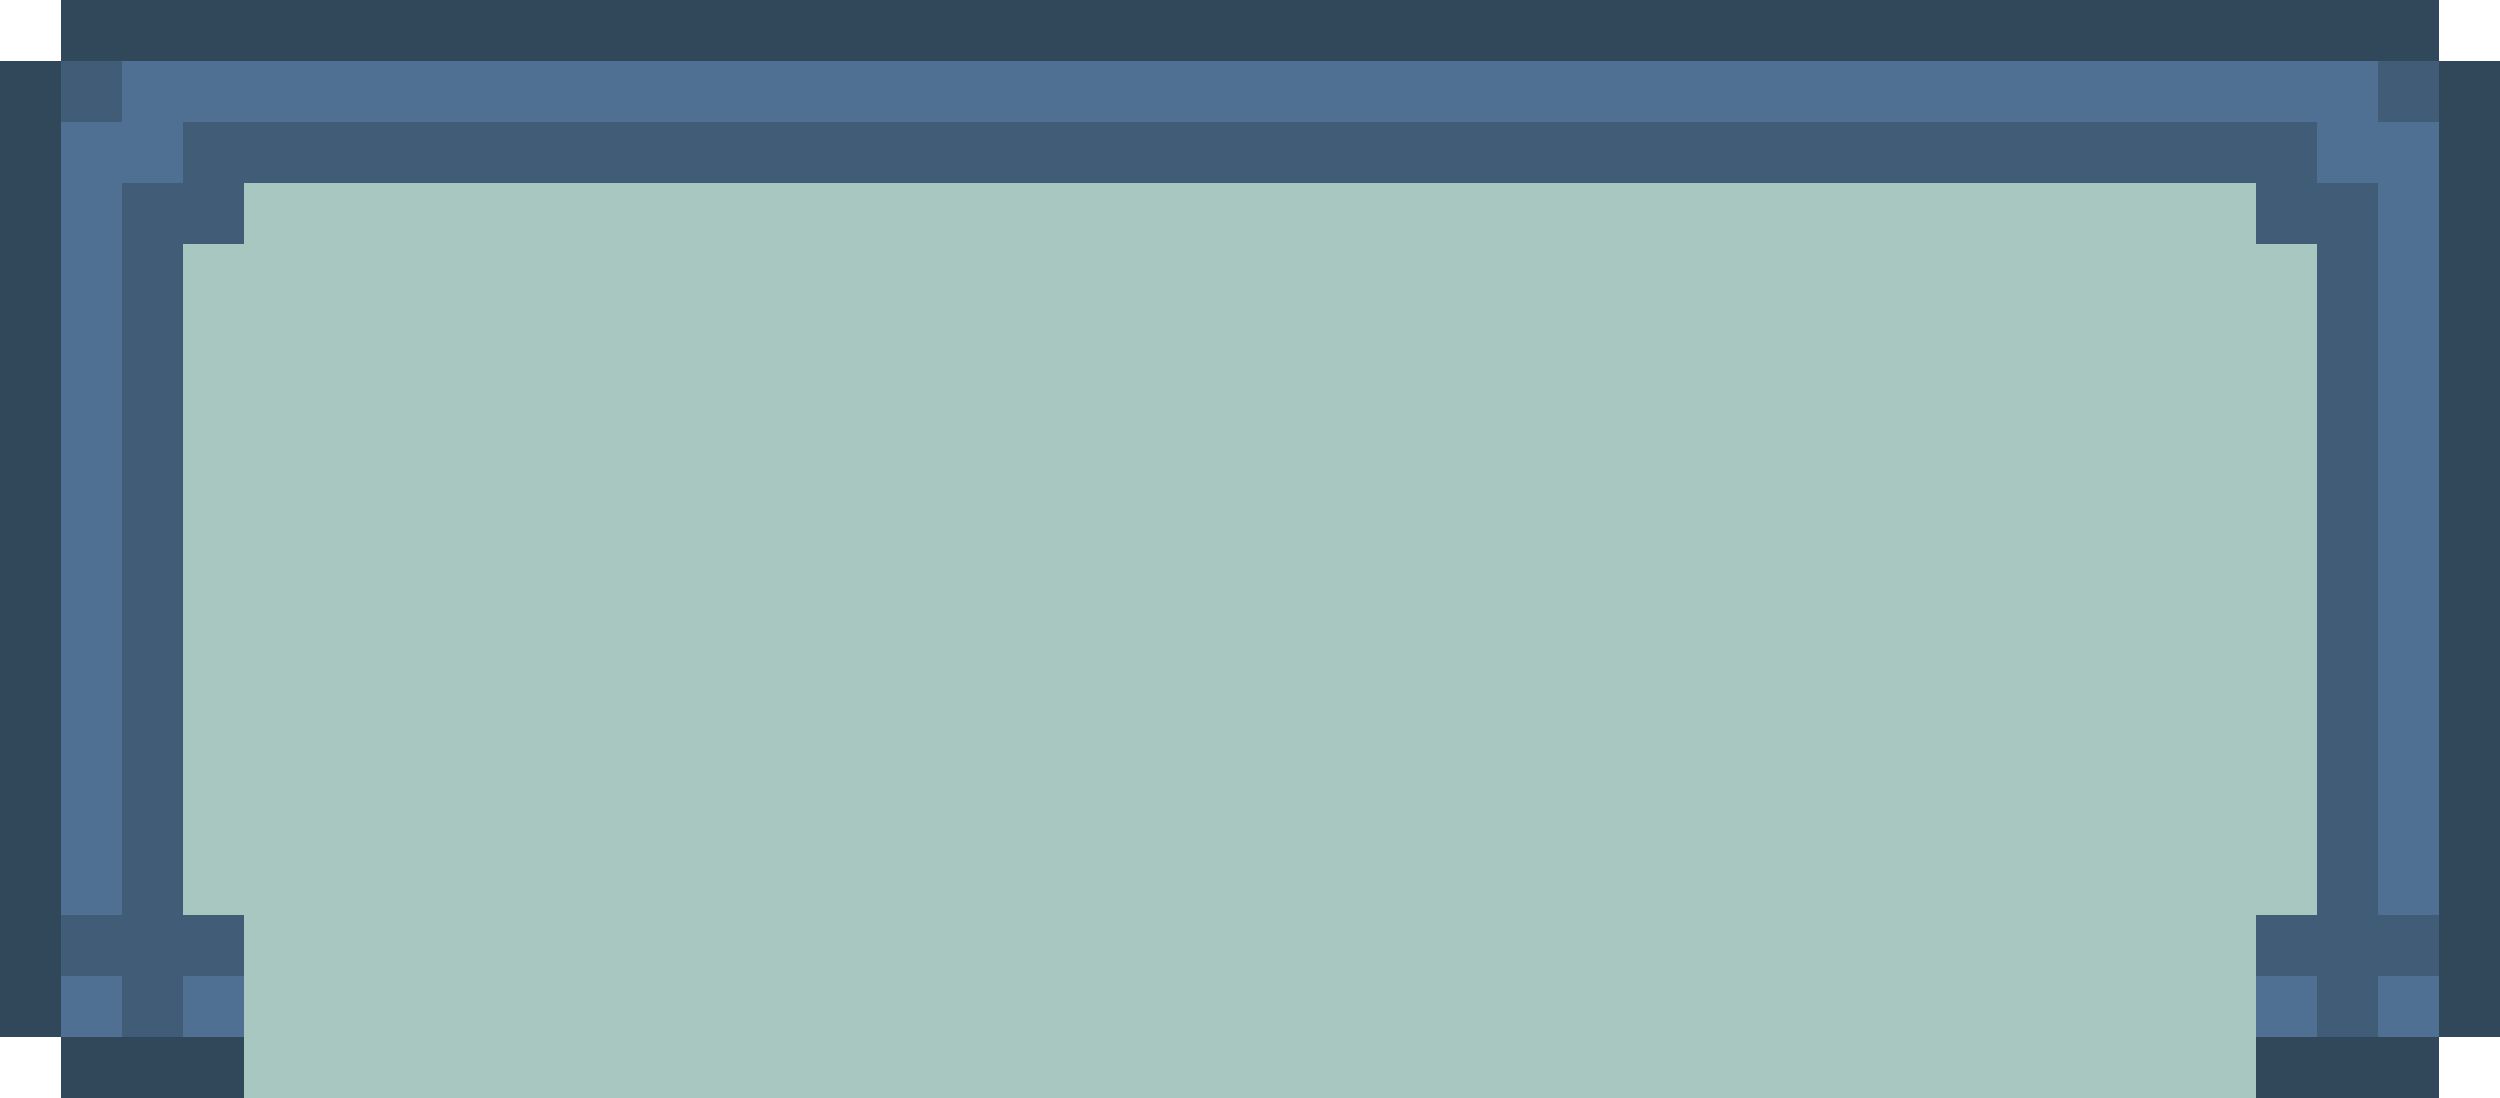
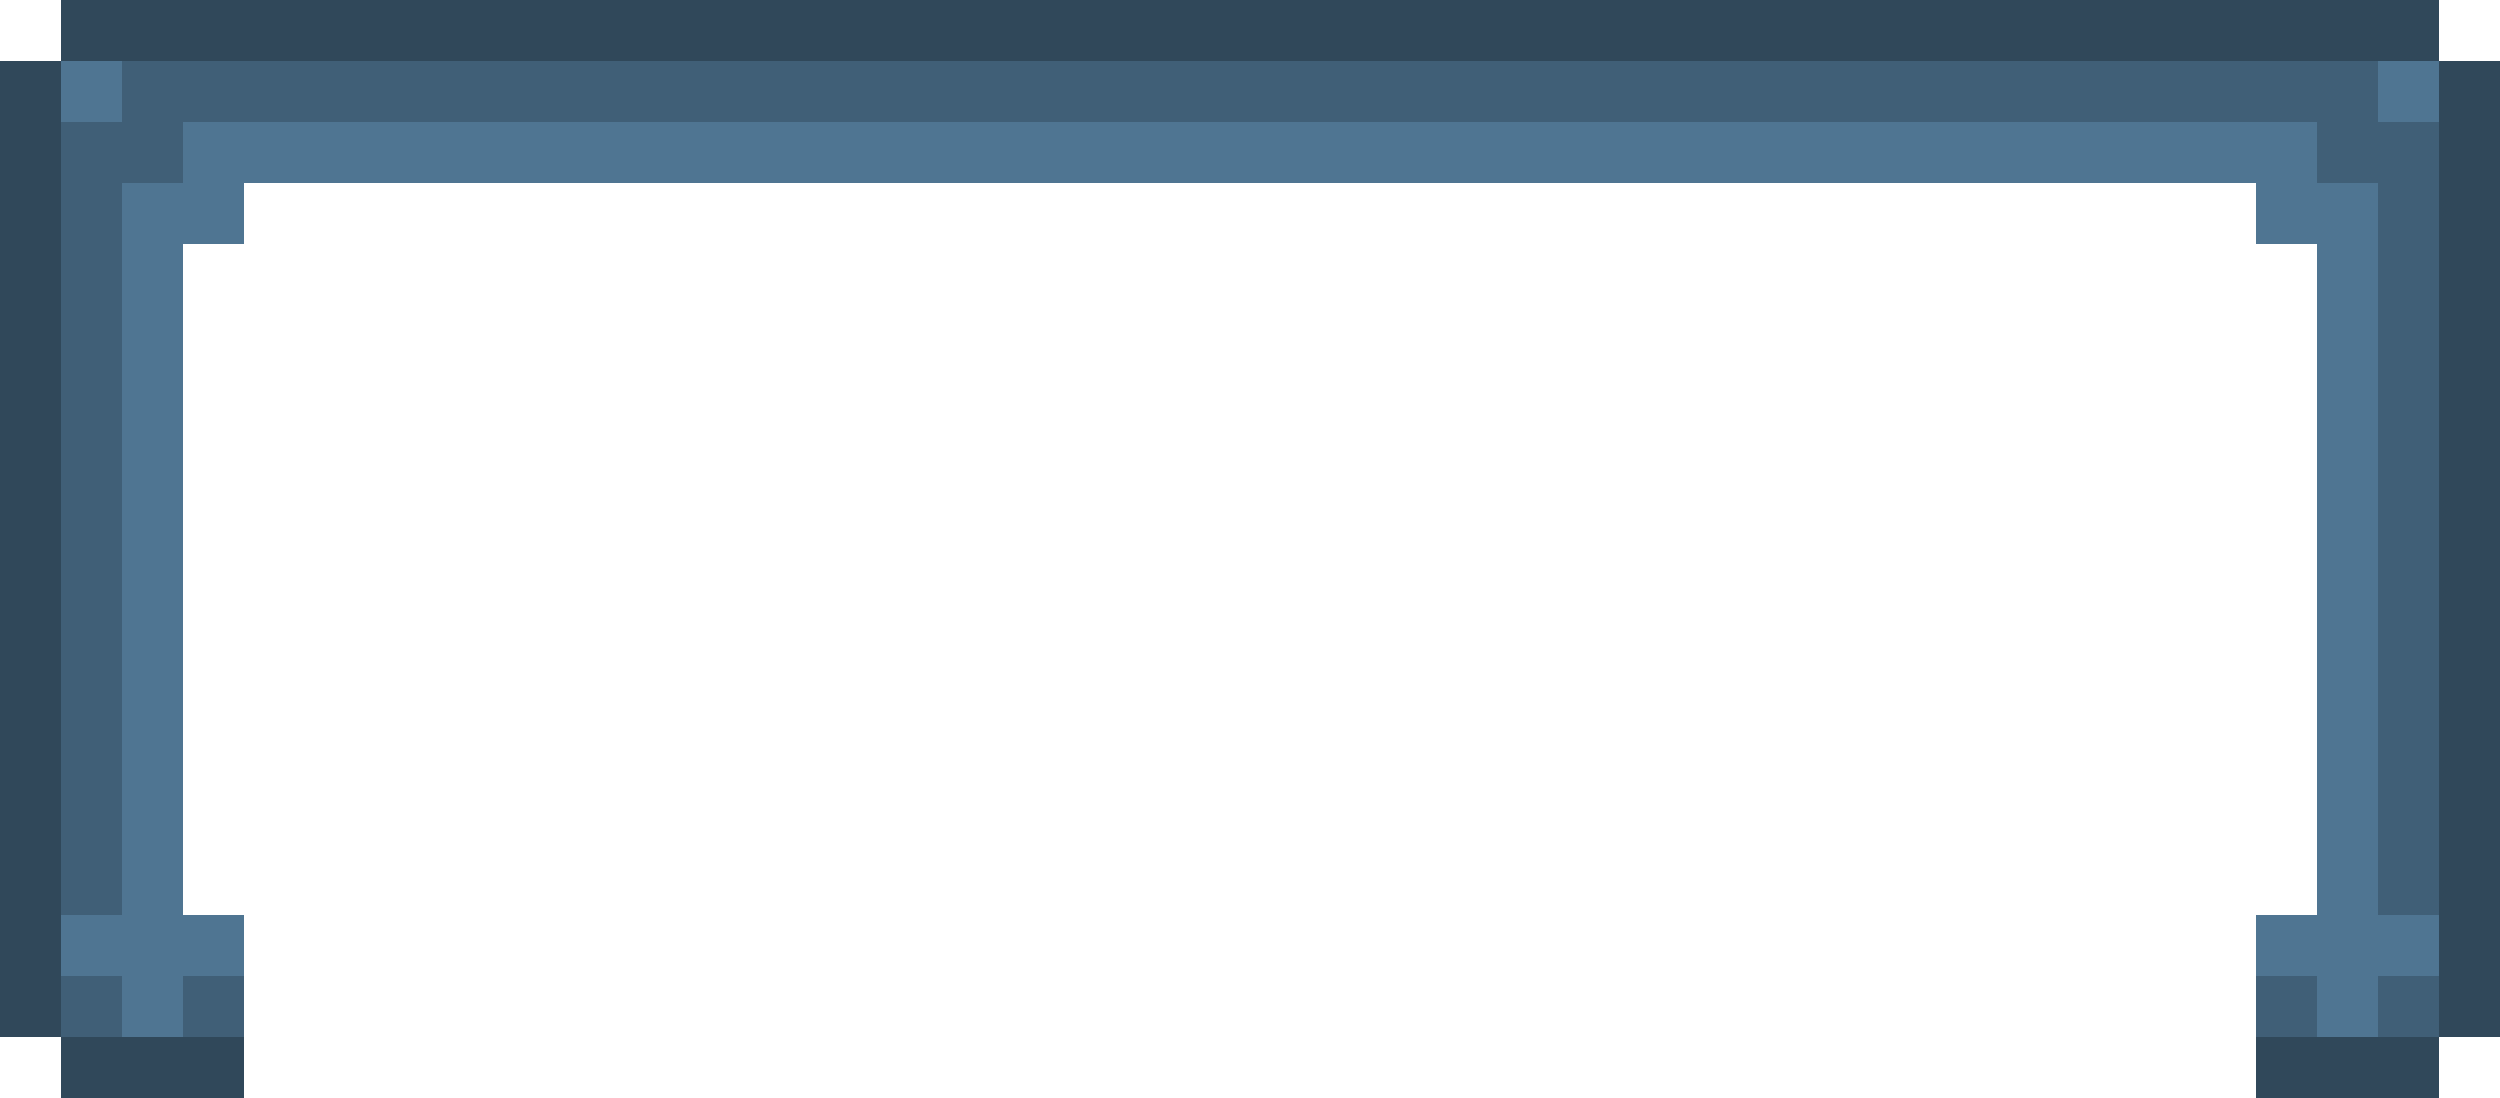
- <svg xmlns="http://www.w3.org/2000/svg" viewBox="0 -0.5 41 18" shape-rendering="crispEdges" preserveAspectRatio="none">
-   <path stroke="#30485a" d="M1 0h39M0 1h1M40 1h1M0 2h1M40 2h1M0 3h1M40 3h1M0 4h1M40 4h1M0 5h1M40 5h1M0 6h1M40 6h1M0 7h1M40 7h1M0 8h1M40 8h1M0 9h1M40 9h1M0 10h1M40 10h1M0 11h1M40 11h1M0 12h1M40 12h1M0 13h1M40 13h1M0 14h1M40 14h1M0 15h1M40 15h1M0 16h1M40 16h1M1 17h3M37 17h3" />
-   <path stroke="#405c76" d="M1 1h1M39 1h1M3 2h35M2 3h2M37 3h2M2 4h1M38 4h1M2 5h1M38 5h1M2 6h1M38 6h1M2 7h1M38 7h1M2 8h1M38 8h1M2 9h1M38 9h1M2 10h1M38 10h1M2 11h1M38 11h1M2 12h1M38 12h1M2 13h1M38 13h1M2 14h1M38 14h1M1 15h3M37 15h3M2 16h1M38 16h1" />
-   <path stroke="#4f7092" d="M2 1h37M1 2h2M38 2h2M1 3h1M39 3h1M1 4h1M39 4h1M1 5h1M39 5h1M1 6h1M39 6h1M1 7h1M39 7h1M1 8h1M39 8h1M1 9h1M39 9h1M1 10h1M39 10h1M1 11h1M39 11h1M1 12h1M39 12h1M1 13h1M39 13h1M1 14h1M39 14h1M1 16h1M3 16h1M37 16h1M39 16h1" />
-   <path stroke="#a9c7c1" d="M4 3h33M3 4h35M3 5h35M3 6h35M3 7h35M3 8h35M3 9h35M3 10h35M3 11h35M3 12h35M3 13h35M3 14h35M4 15h33M4 16h33M4 17h33" />
+ <svg xmlns="http://www.w3.org/2000/svg" viewBox="0 -0.5 41 18" shape-rendering="crispEdges">
+   <path stroke="#30485a" d="M1 0h39M0 1h1m39 0h1M0 2h1m39 0h1M0 3h1m39 0h1M0 4h1m39 0h1M0 5h1m39 0h1M0 6h1m39 0h1M0 7h1m39 0h1M0 8h1m39 0h1M0 9h1m39 0h1M0 10h1m39 0h1M0 11h1m39 0h1M0 12h1m39 0h1M0 13h1m39 0h1M0 14h1m39 0h1M0 15h1m39 0h1M0 16h1m39 0h1M1 17h3m33 0h3" />
+   <path stroke="#4f7592" d="M1 1h1m37 0h1M3 2h35M2 3h2m33 0h2M2 4h1m35 0h1M2 5h1m35 0h1M2 6h1m35 0h1M2 7h1m35 0h1M2 8h1m35 0h1M2 9h1m35 0h1M2 10h1m35 0h1M2 11h1m35 0h1M2 12h1m35 0h1M2 13h1m35 0h1M2 14h1m35 0h1M1 15h3m33 0h3M2 16h1m35 0h1" />
+   <path stroke="#405f77" d="M2 1h37M1 2h2m35 0h2M1 3h1m37 0h1M1 4h1m37 0h1M1 5h1m37 0h1M1 6h1m37 0h1M1 7h1m37 0h1M1 8h1m37 0h1M1 9h1m37 0h1M1 10h1m37 0h1M1 11h1m37 0h1M1 12h1m37 0h1M1 13h1m37 0h1M1 14h1m37 0h1M1 16h1m1 0h1m33 0h1m1 0h1" />
</svg>
